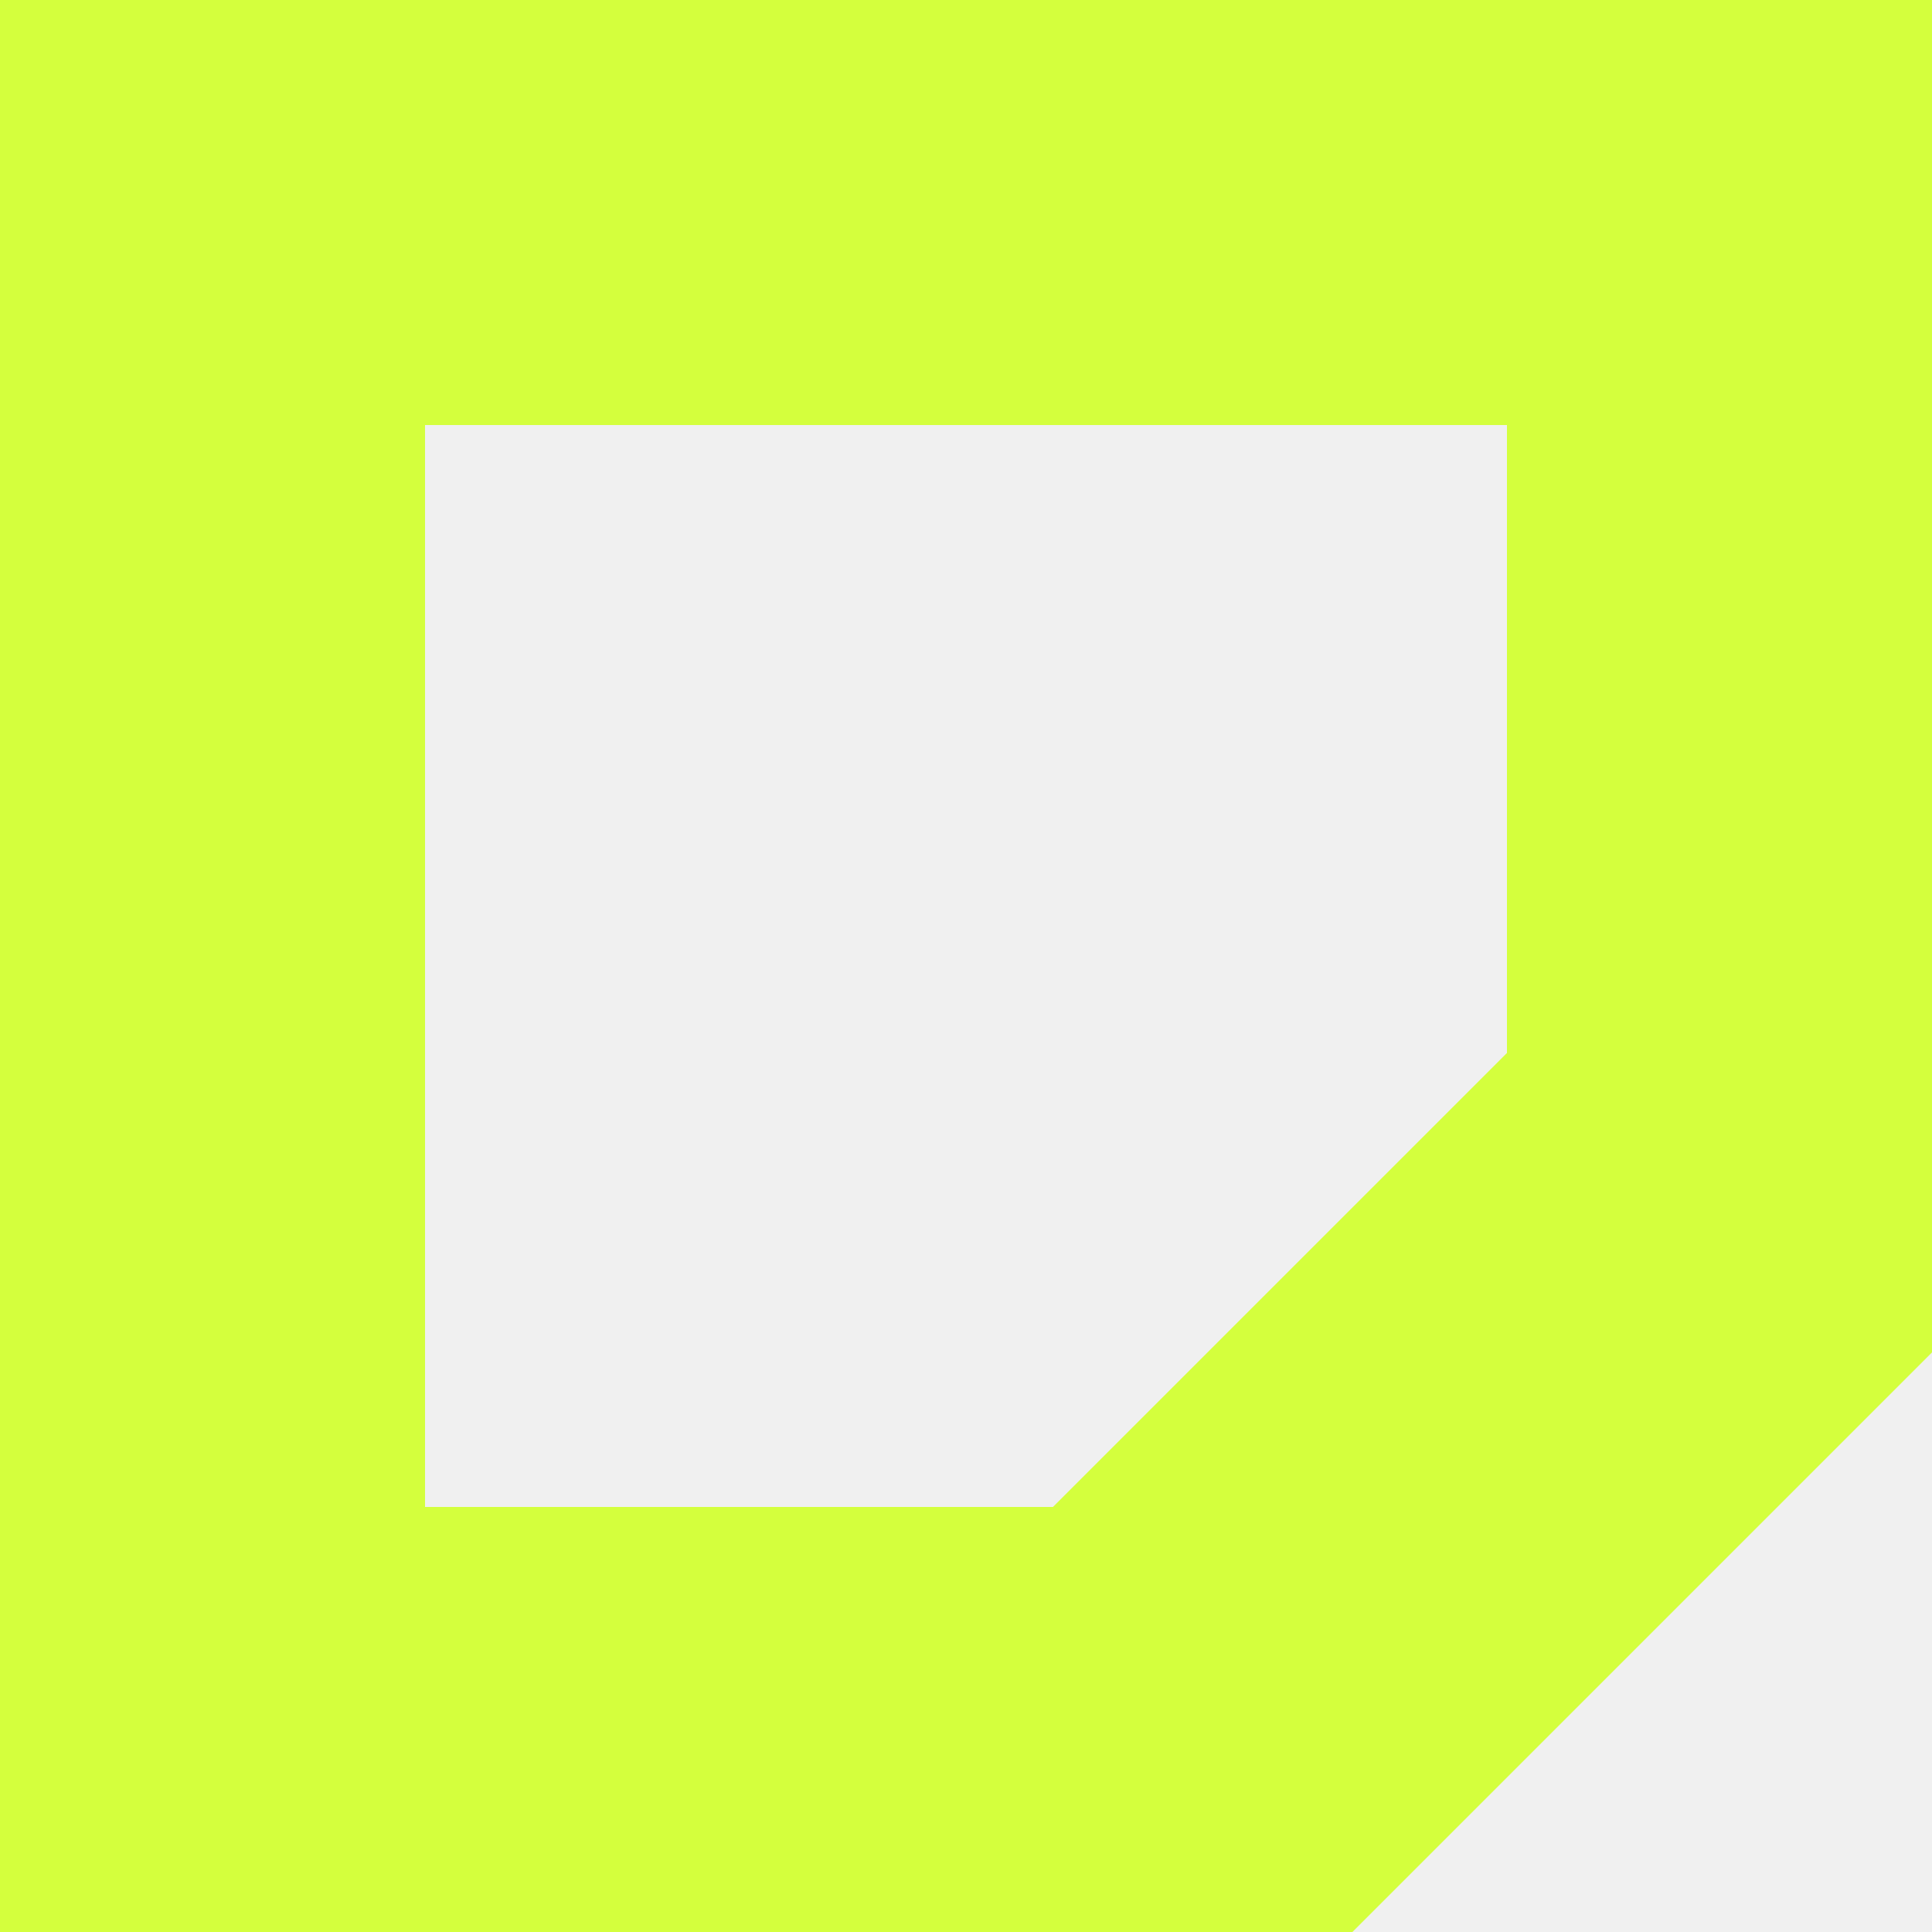
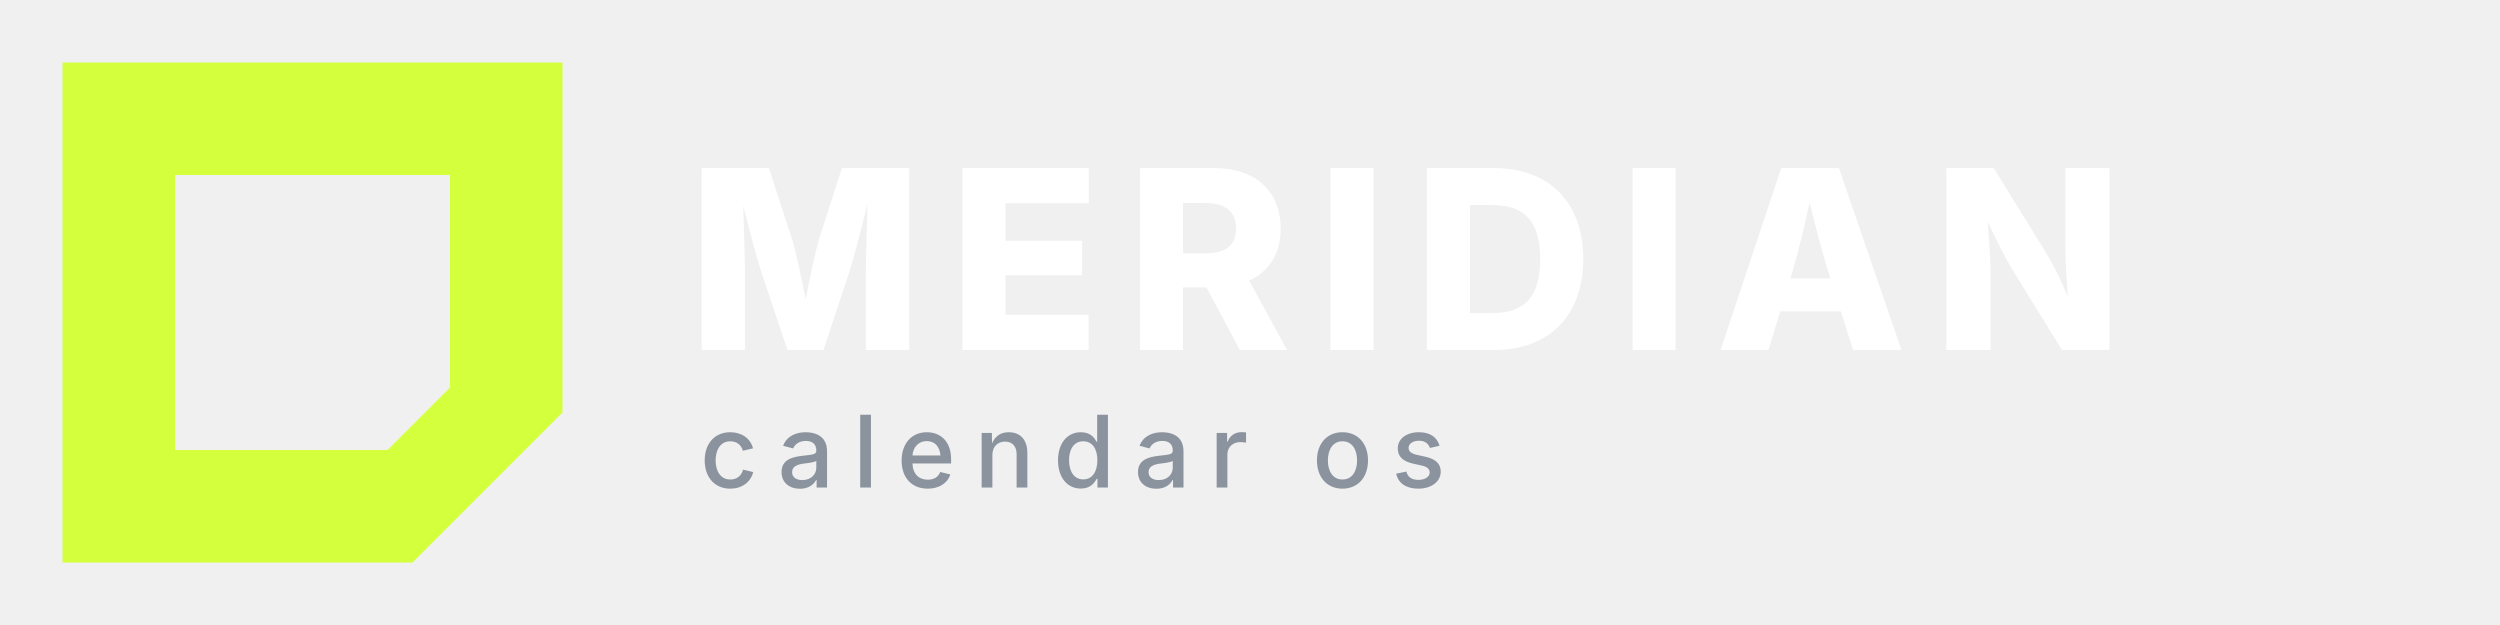
- <svg xmlns="http://www.w3.org/2000/svg" viewBox="0 0 200 200" width="200" height="200" fill="none">
-   <path fill-rule="evenodd" clip-rule="evenodd" d="     M 0 0      H 200      V 140      L 140 200      H 0      V 0      Z      M 44 44      V 156      H 109      L 156 109      V 44      H 44      Z" fill="#d4ff3d" />
+ <svg xmlns="http://www.w3.org/2000/svg" viewBox="0 0 400 100" width="400" height="100" fill="none">
+   <style>
+     .brand-text { fill: #ffffff; }
+     .sub-text { fill: #8b949e; }
+     @media (prefers-color-scheme: light) {
+       .brand-text { fill: #0d1117; }
+       .sub-text { fill: #57606a; }
+     }
+   </style>
+   <path fill-rule="evenodd" clip-rule="evenodd" d="     M 10 10      H 90      V 66      L 66 90      H 10      V 10      Z      M 28 28      V 72      H 62      L 72 62      V 28      H 28      Z" fill="#d4ff3d" />
+   <text x="110" y="56" class="brand-text" font-family="'Space Grotesk', 'Inter', -apple-system, BlinkMacSystemFont, 'Segoe UI', Roboto, sans-serif" font-weight="800" font-size="40" letter-spacing="4">MERIDIAN</text>
+   <text x="112" y="78" class="sub-text" font-family="'Space Grotesk', 'Inter', -apple-system, BlinkMacSystemFont, 'Segoe UI', Roboto, sans-serif" font-weight="500" font-size="16" letter-spacing="3">calendar os</text>
</svg>
